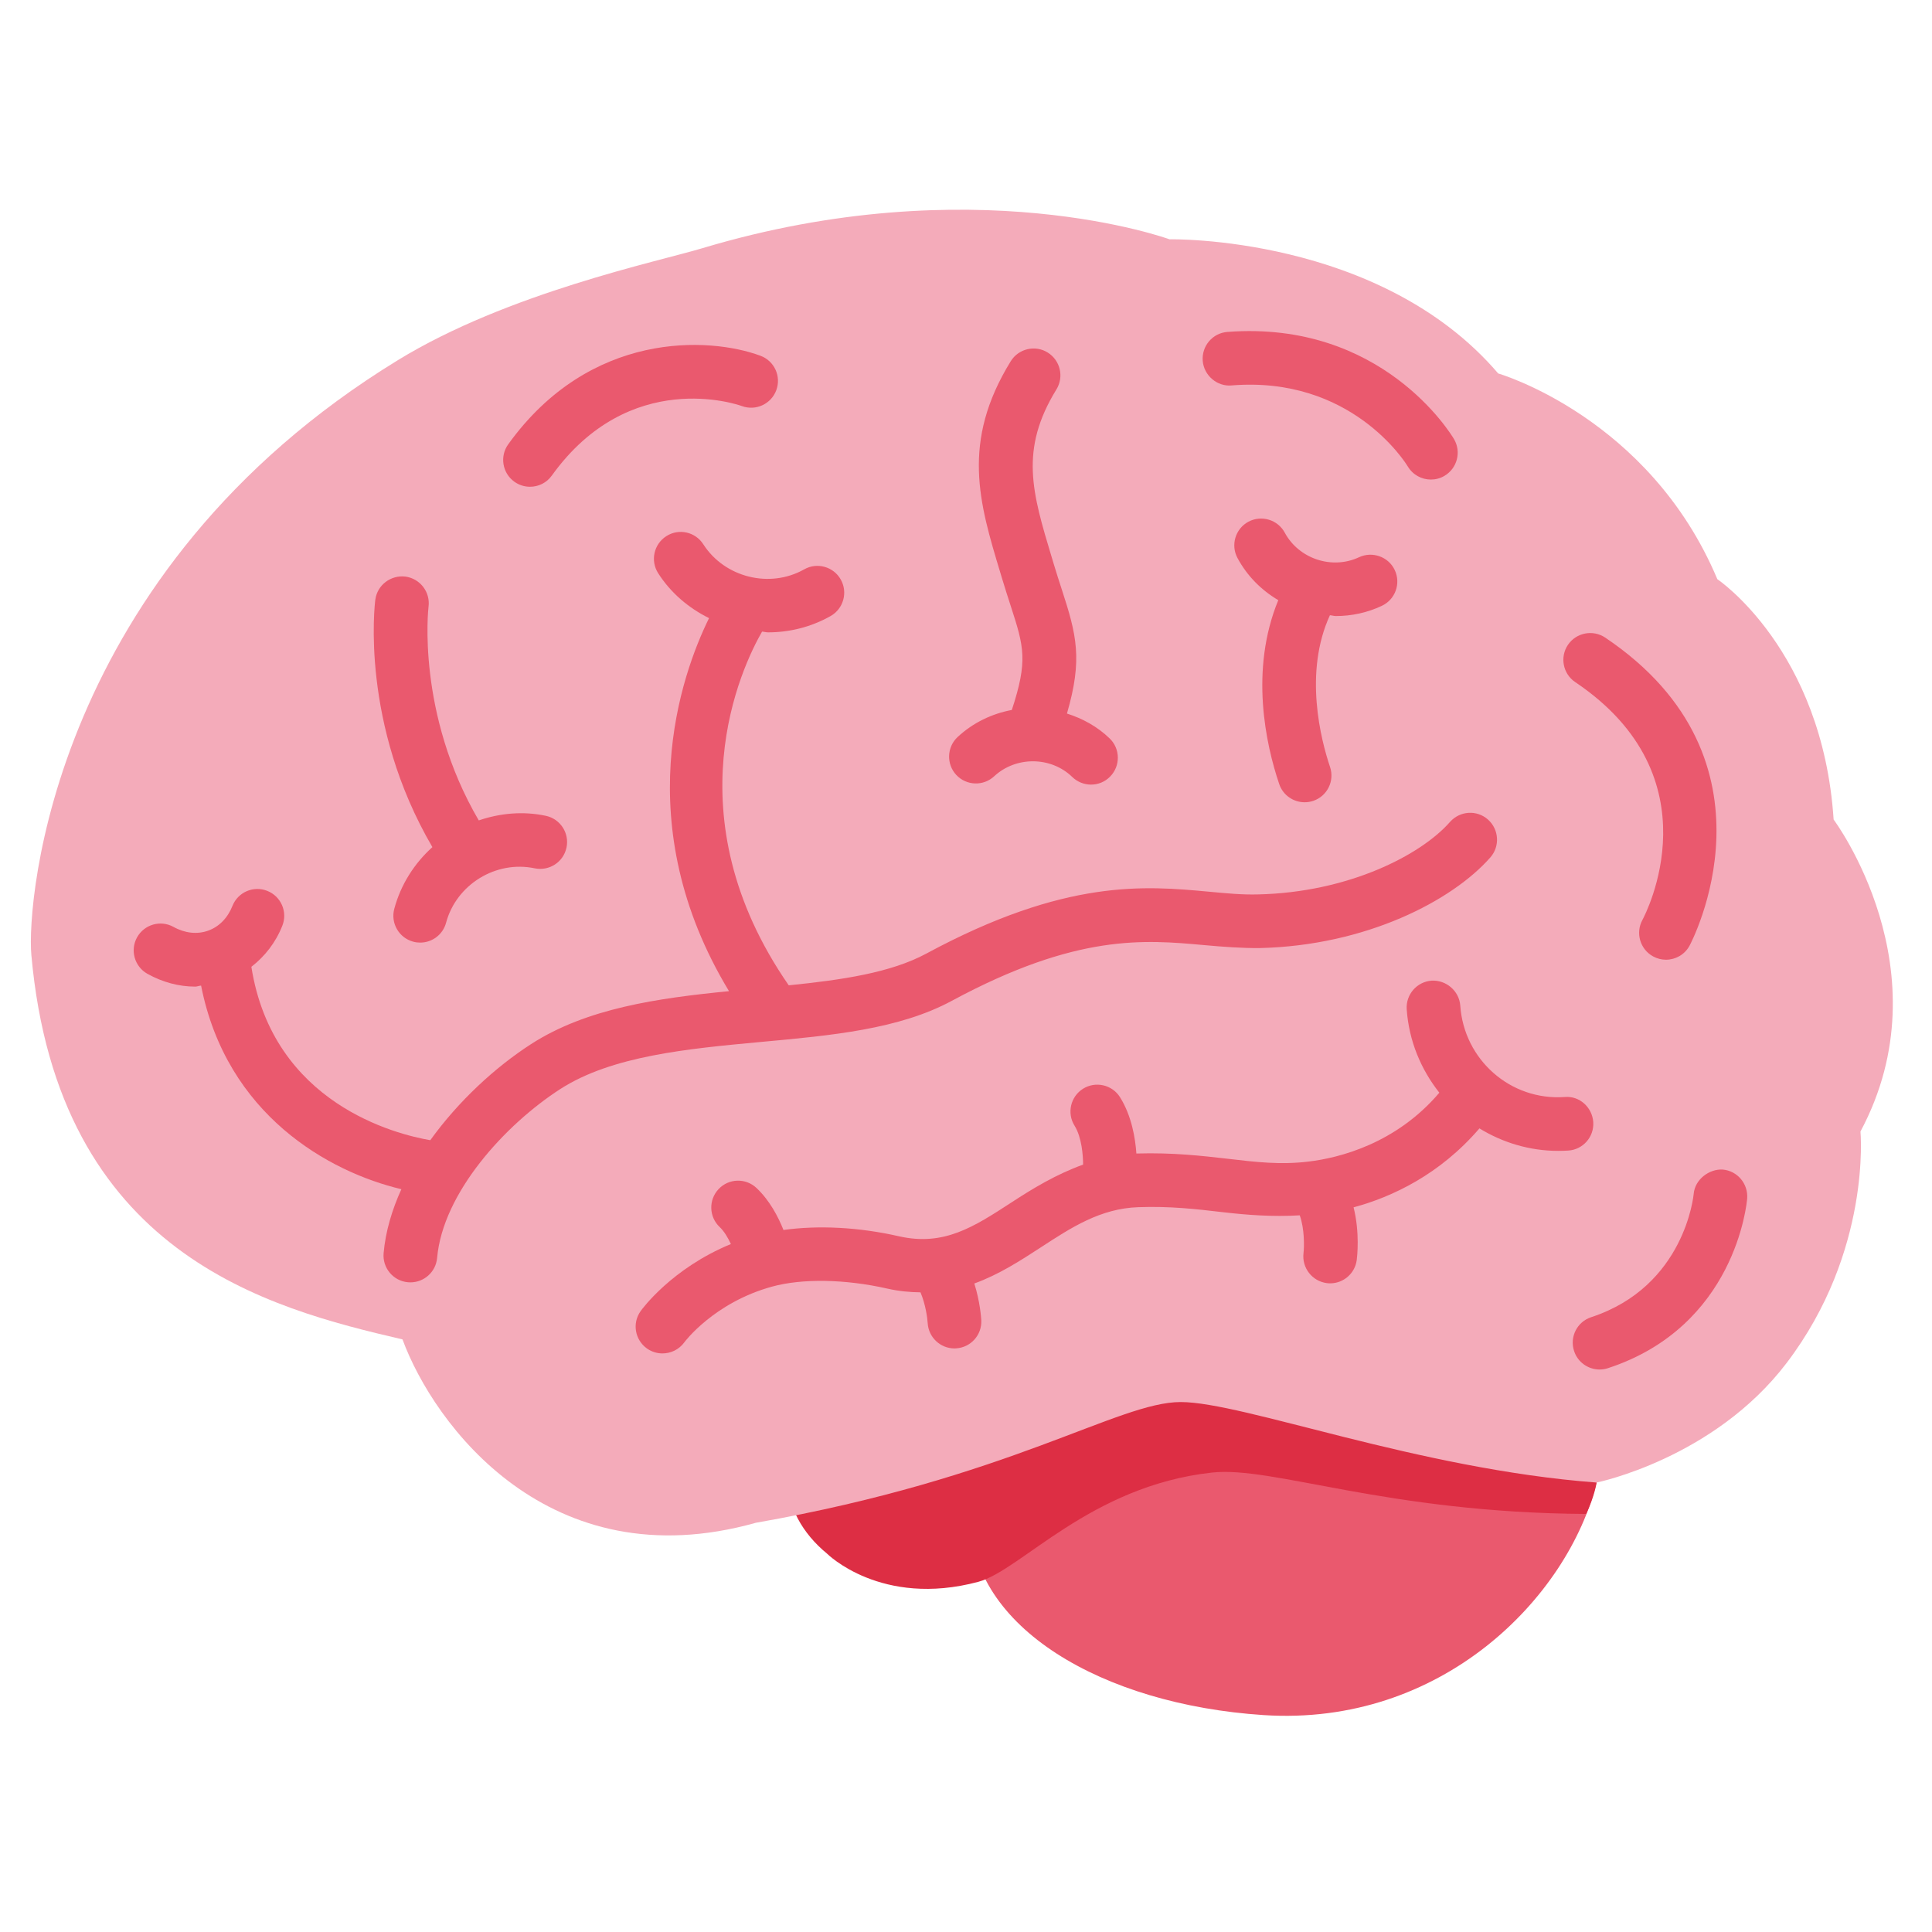
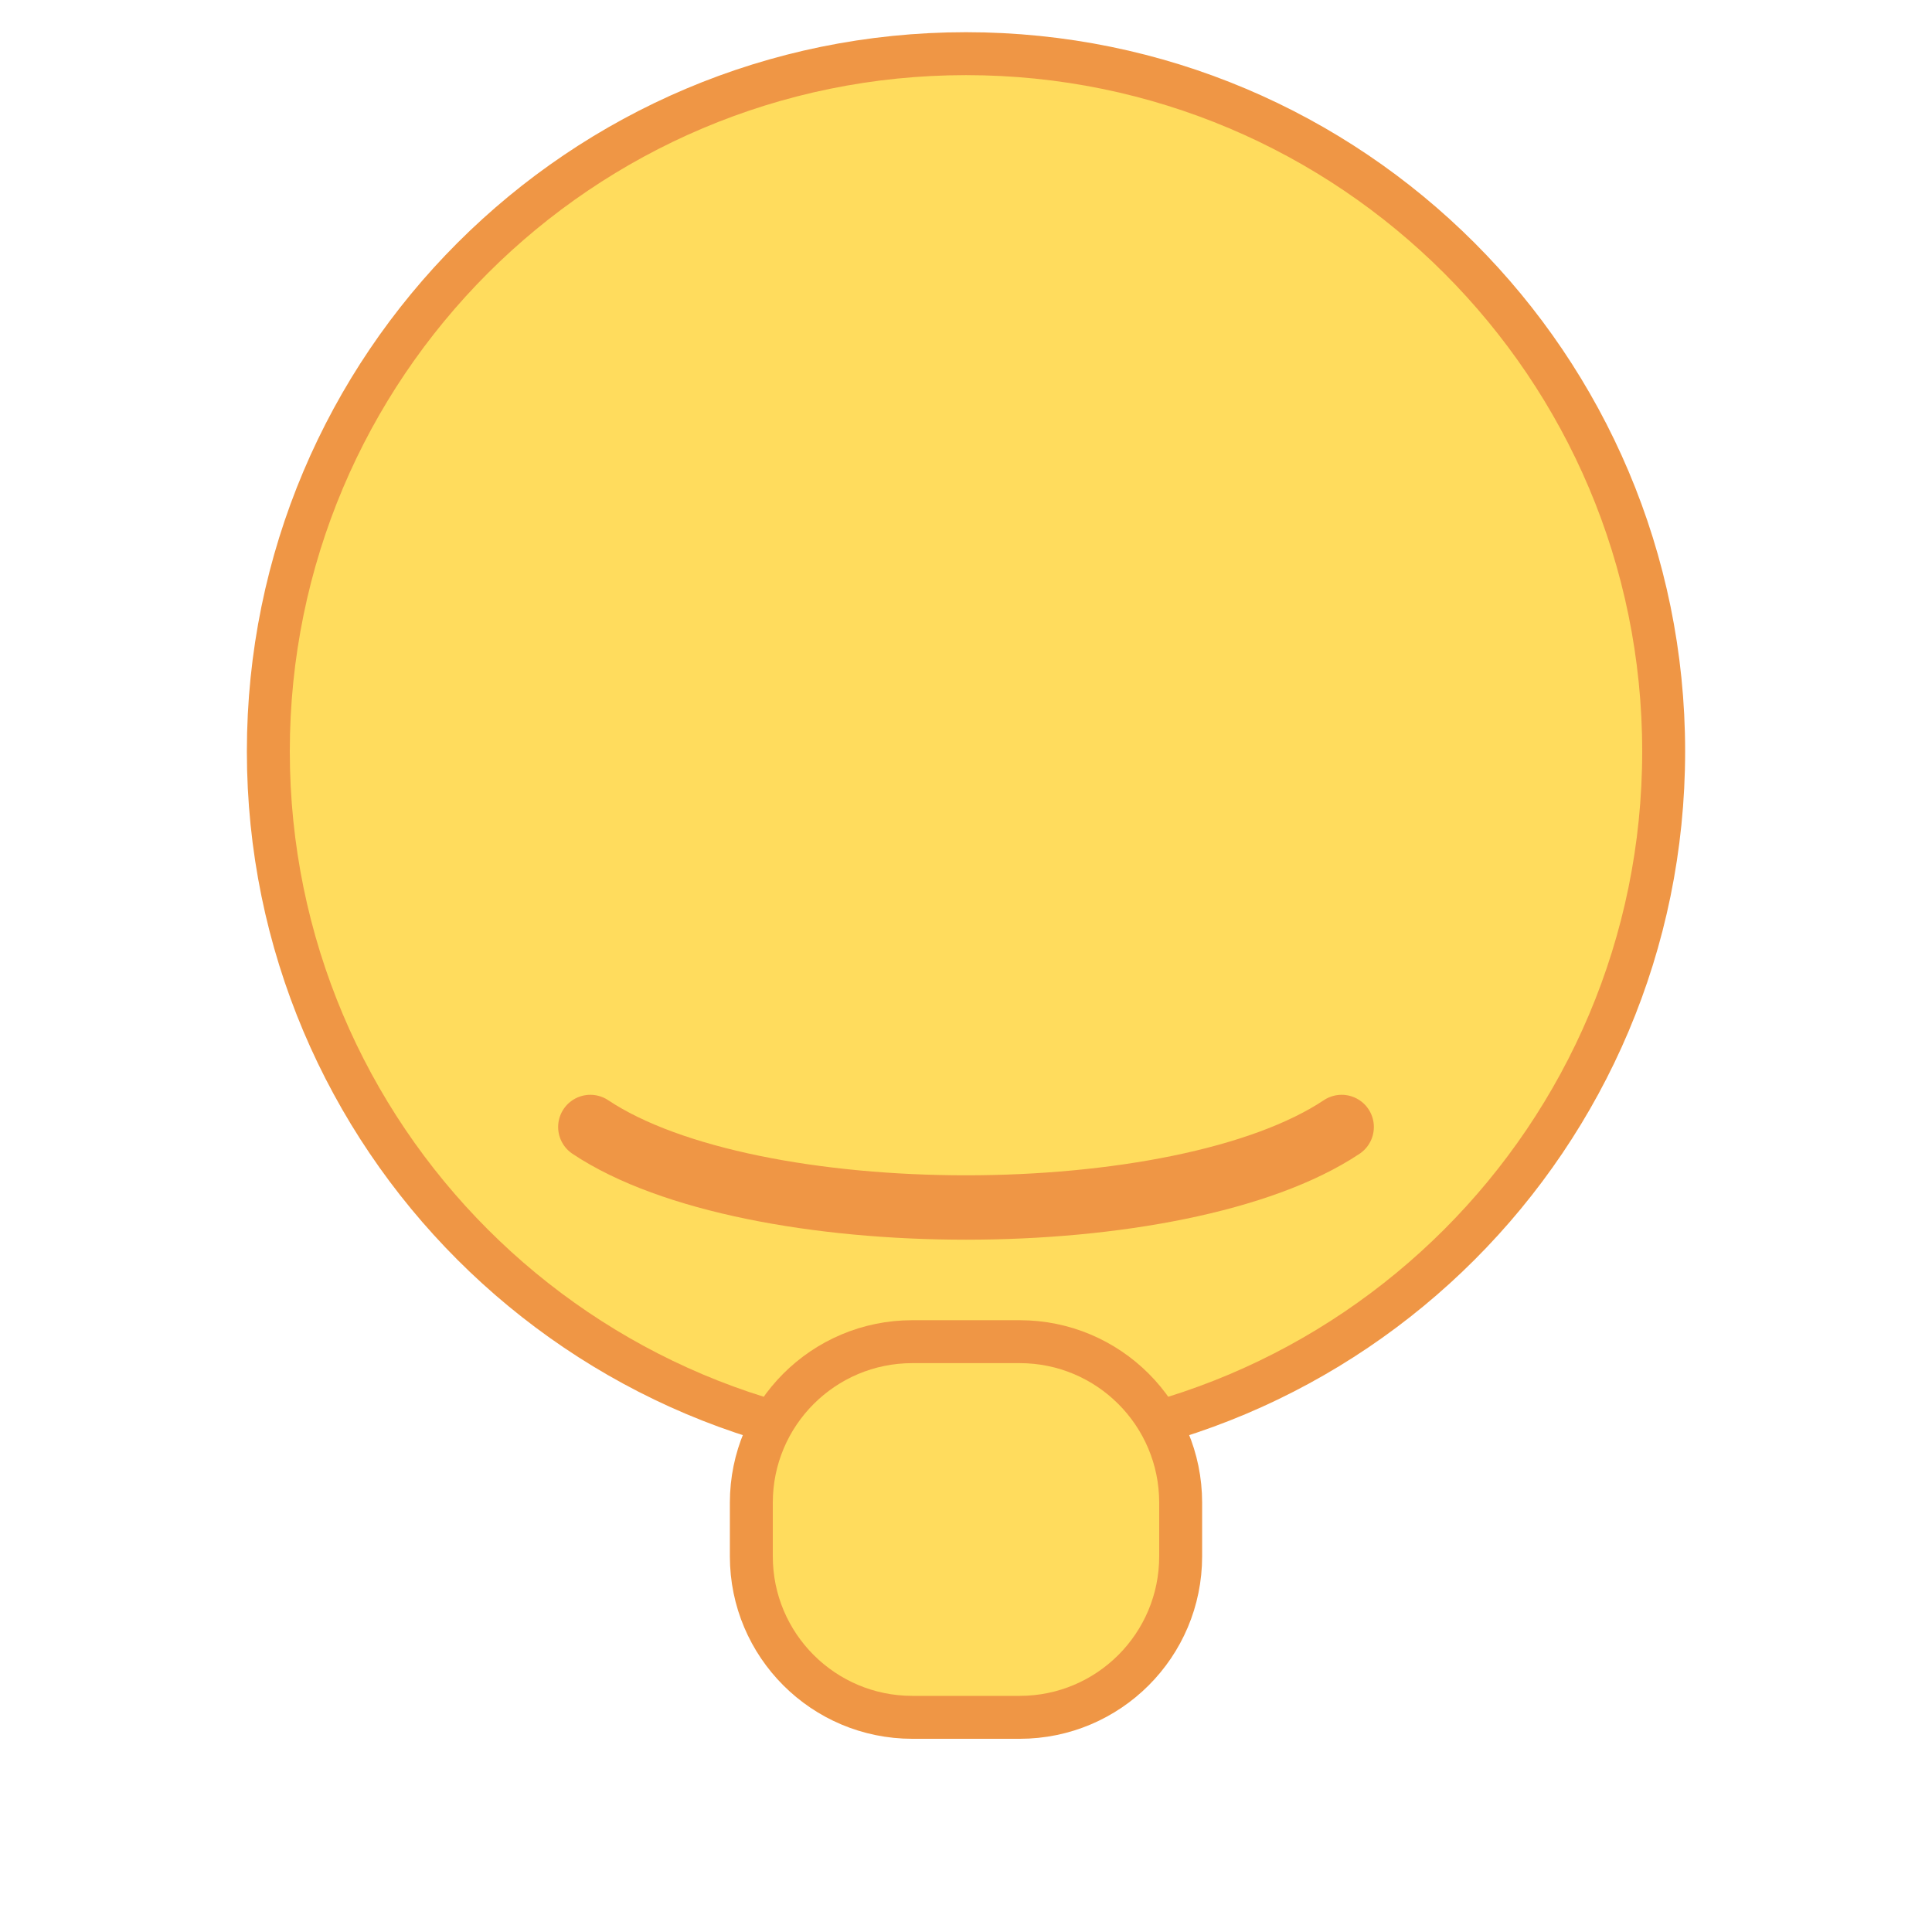
<svg xmlns="http://www.w3.org/2000/svg" viewBox="0 0 36 36">
-   <path fill="#EA596E" d="M29.896 26.667c.003.283-.07.653-.146.958-.531 2.145-2.889 4.552-6.208 4.333-3.008-.198-5.458-1.642-5.458-3.667s2.444-3.667 5.458-3.667 6.335.018 6.354 2.043z" />
-   <path fill="#DD2E44" d="M23.542 24.964c-1.619 0-5.314.448-6.162.448-1.498 0-2.713.94-2.713 2.1 0 .558.286 1.062.744 1.438 0 0 1.006 1.009 2.818.525.793-.212 2.083-1.786 4.354-2.036 1.131-.125 3.25.75 6.974.771.16-.344.193-.583.193-.583 0-2.027-3.194-2.663-6.208-2.663z" />
-   <path fill="#F4ABBA" d="M29.75 27.625s2.184-.443 3.542-2.229c1.583-2.083 1.375-4.312 1.375-4.312 1.604-3-.5-5.813-.5-5.813C33.958 12.104 32 10.792 32 10.792c-1.271-3.021-4.083-3.833-4.083-3.833-2.208-2.583-6.125-2.5-6.125-2.5s-3.67-1.345-8.708.167c-.833.25-3.625.833-5.667 2.083C.981 10.649.494 16.793.584 17.792 1.083 23.375 5 24.375 7.5 24.958c.583 1.583 2.729 4.5 6.583 3.417 4.75-.833 6.75-2.25 7.917-2.25s4.417 1.25 7.75 1.5z" />
-   <g fill="#EA596E">
-     <path d="M17.737 18.648c2.328-1.255 3.59-1.138 4.704-1.037.354.032.689.057 1.028.055 1.984-.045 3.591-.881 4.302-1.69.182-.208.161-.523-.046-.706-.206-.182-.521-.163-.706.045-.548.624-1.899 1.313-3.573 1.351-.3.009-.601-.021-.913-.05-1.195-.111-2.679-.247-5.271 1.152-.665.359-1.577.492-2.565.592-2.197-3.171-.875-5.933-.497-6.591.037.002.073.014.111.014.4 0 .802-.098 1.166-.304.24-.136.325-.441.189-.681s-.441-.325-.681-.189c-.64.362-1.482.153-1.88-.467-.149-.233-.458-.301-.69-.151-.232.149-.3.458-.151.69.237.371.571.65.948.837-.521 1.058-1.51 3.84.372 6.951-1.324.13-2.65.317-3.688.986-.67.432-1.355 1.064-1.878 1.791-.629-.108-2.932-.675-3.334-3.231.25-.194.452-.45.577-.766.102-.257-.024-.547-.281-.649s-.547.024-.649.281c-.089.225-.25.389-.454.461-.202.072-.431.048-.643-.07-.243-.135-.546-.046-.68.194-.134.241-.047.546.194.68.284.158.588.238.89.238.037 0 .072-.017.109-.019.476 2.413 2.383 3.473 3.732 3.794-.176.388-.295.788-.331 1.192-.024.274.179.518.454.542l.045.002c.256 0 .475-.195.498-.456.108-1.213 1.265-2.48 2.293-3.145.964-.621 2.375-.752 3.741-.879 1.325-.121 2.577-.237 3.558-.767zm12.866-1.504c-.131.242-.041.546.2.677.076.042.159.062.24.062.176 0 .347-.093.438-.259.019-.034 1.842-3.449-1.571-5.744-.228-.152-.539-.093-.694.136-.154.229-.093.54.136.694 2.644 1.778 1.309 4.326 1.251 4.434zM9.876 9.07c.156 0 .309-.072.406-.208 1.45-2.017 3.458-1.327 3.543-1.295.259.094.544-.038.64-.296.096-.259-.036-.546-.295-.642-.96-.356-3.177-.468-4.7 1.65-.161.223-.11.536.114.697.089.064.191.094.292.094zm13.072-1.888c2.225-.181 3.237 1.432 3.283 1.508.094.158.26.246.431.246.086 0 .174-.022.253-.069.238-.14.318-.446.179-.684-.054-.091-1.34-2.218-4.224-1.998-.275.021-.48.262-.459.538.022.275.271.484.537.459zm9.15 14.611c-.246-.014-.517.181-.539.457-.002.018-.161 1.719-1.91 2.294-.262.086-.405.368-.318.631.068.21.265.344.475.344.052 0 .104-.008.156-.025 2.372-.778 2.586-3.064 2.594-3.161.021-.276-.183-.518-.458-.54z" />
-     <path d="M7.347 16.934c-.072.267.086.541.353.613.043.012.087.017.13.017.221 0 .422-.147.482-.37.19-.711.927-1.167 1.652-1.014.271.055.535-.116.592-.387.057-.27-.116-.535-.387-.592-.426-.09-.854-.048-1.248.086-1.166-1.994-.939-3.96-.936-3.981.036-.273-.156-.524-.429-.562-.272-.033-.524.154-.562.427-.013.097-.28 2.316 1.063 4.614-.334.301-.588.694-.71 1.149zm11.179-2.47c.407-.377 1.06-.37 1.455.015.098.094.223.141.349.141.131 0 .261-.051.358-.152.192-.198.188-.515-.01-.707-.23-.223-.505-.372-.797-.465.296-1.016.179-1.467-.096-2.312-.048-.147-.101-.311-.157-.498l-.03-.1c-.364-1.208-.605-2.005.087-3.13.145-.235.071-.543-.164-.688-.231-.144-.542-.073-.688.164-.928 1.508-.587 2.637-.192 3.944l.03.1c.059.194.113.364.163.517.247.761.322 1.016.02 1.936-.369.069-.722.236-1.01.504-.202.188-.213.505-.025.707.189.202.506.212.707.024zm6.365-2.985c.291 0 .585-.061.859-.191.25-.118.357-.416.239-.666-.117-.25-.419-.354-.665-.239-.502.236-1.121.031-1.384-.457-.131-.244-.436-.333-.677-.205-.243.13-.335.434-.204.677.18.336.448.601.76.785-.537 1.305-.232 2.691.017 3.426.07.209.265.34.474.34.053 0 .106-.008.16-.026.262-.088.402-.372.313-.633-.168-.498-.494-1.756-.002-2.826.038.002.073.015.11.015zm4.797 9.429c-.019-.275-.257-.492-.531-.467-1.014.072-1.878-.697-1.947-1.703-.02-.275-.265-.48-.533-.465-.275.019-.483.258-.465.533.041.59.266 1.122.608 1.555-.804.946-1.857 1.215-2.444 1.284-.519.062-.973.009-1.498-.053-.481-.055-1.025-.118-1.698-.098l-.005.001c-.02-.286-.088-.703-.305-1.05-.146-.233-.455-.304-.689-.158-.233.146-.305.455-.158.689.134.215.159.558.159.725-.504.181-.94.447-1.334.704-.704.458-1.259.82-2.094.632-.756-.173-1.513-.208-2.155-.118-.1-.251-.258-.551-.502-.782-.201-.19-.517-.182-.707.02-.189.2-.181.517.02.707.086.081.154.199.209.317-1.103.454-1.656 1.213-1.682 1.25-.16.224-.107.533.115.694.088.063.19.094.292.094.155 0 .308-.071.406-.205.005-.008.554-.743 1.637-1.04.56-.154 1.363-.141 2.146.037.219.05.422.067.619.07.093.218.129.477.134.573.016.266.236.472.499.472l.027-.001c.275-.015.486-.248.473-.523-.003-.05-.023-.346-.13-.686.461-.167.862-.428 1.239-.673.572-.373 1.113-.726 1.82-.749.592-.021 1.08.036 1.551.091.474.055.94.091 1.454.061.091.253.084.591.07.704-.033.273.16.523.434.559.021.003.042.004.063.004.247 0 .462-.183.495-.435.008-.062.059-.512-.059-.981.718-.193 1.608-.612 2.345-1.471.431.264.934.419 1.469.419.062 0 .125-.002.187-.006.275-.018.483-.255.465-.531z" />
-   </g>
+   <circle cx="18" cy="14" r="13" fill="#FFDC5D" stroke="#EF9645" stroke-width="0.8" />
+   <rect x="14" y="25" width="8" height="7" rx="3" fill="#FFDC5D" stroke="#EF9645" stroke-width="0.8" />
+   <path d="M11 21c3 2 11 2 14 0" fill="none" stroke="#EF9645" stroke-width="1.2" stroke-linecap="round" />
</svg>
